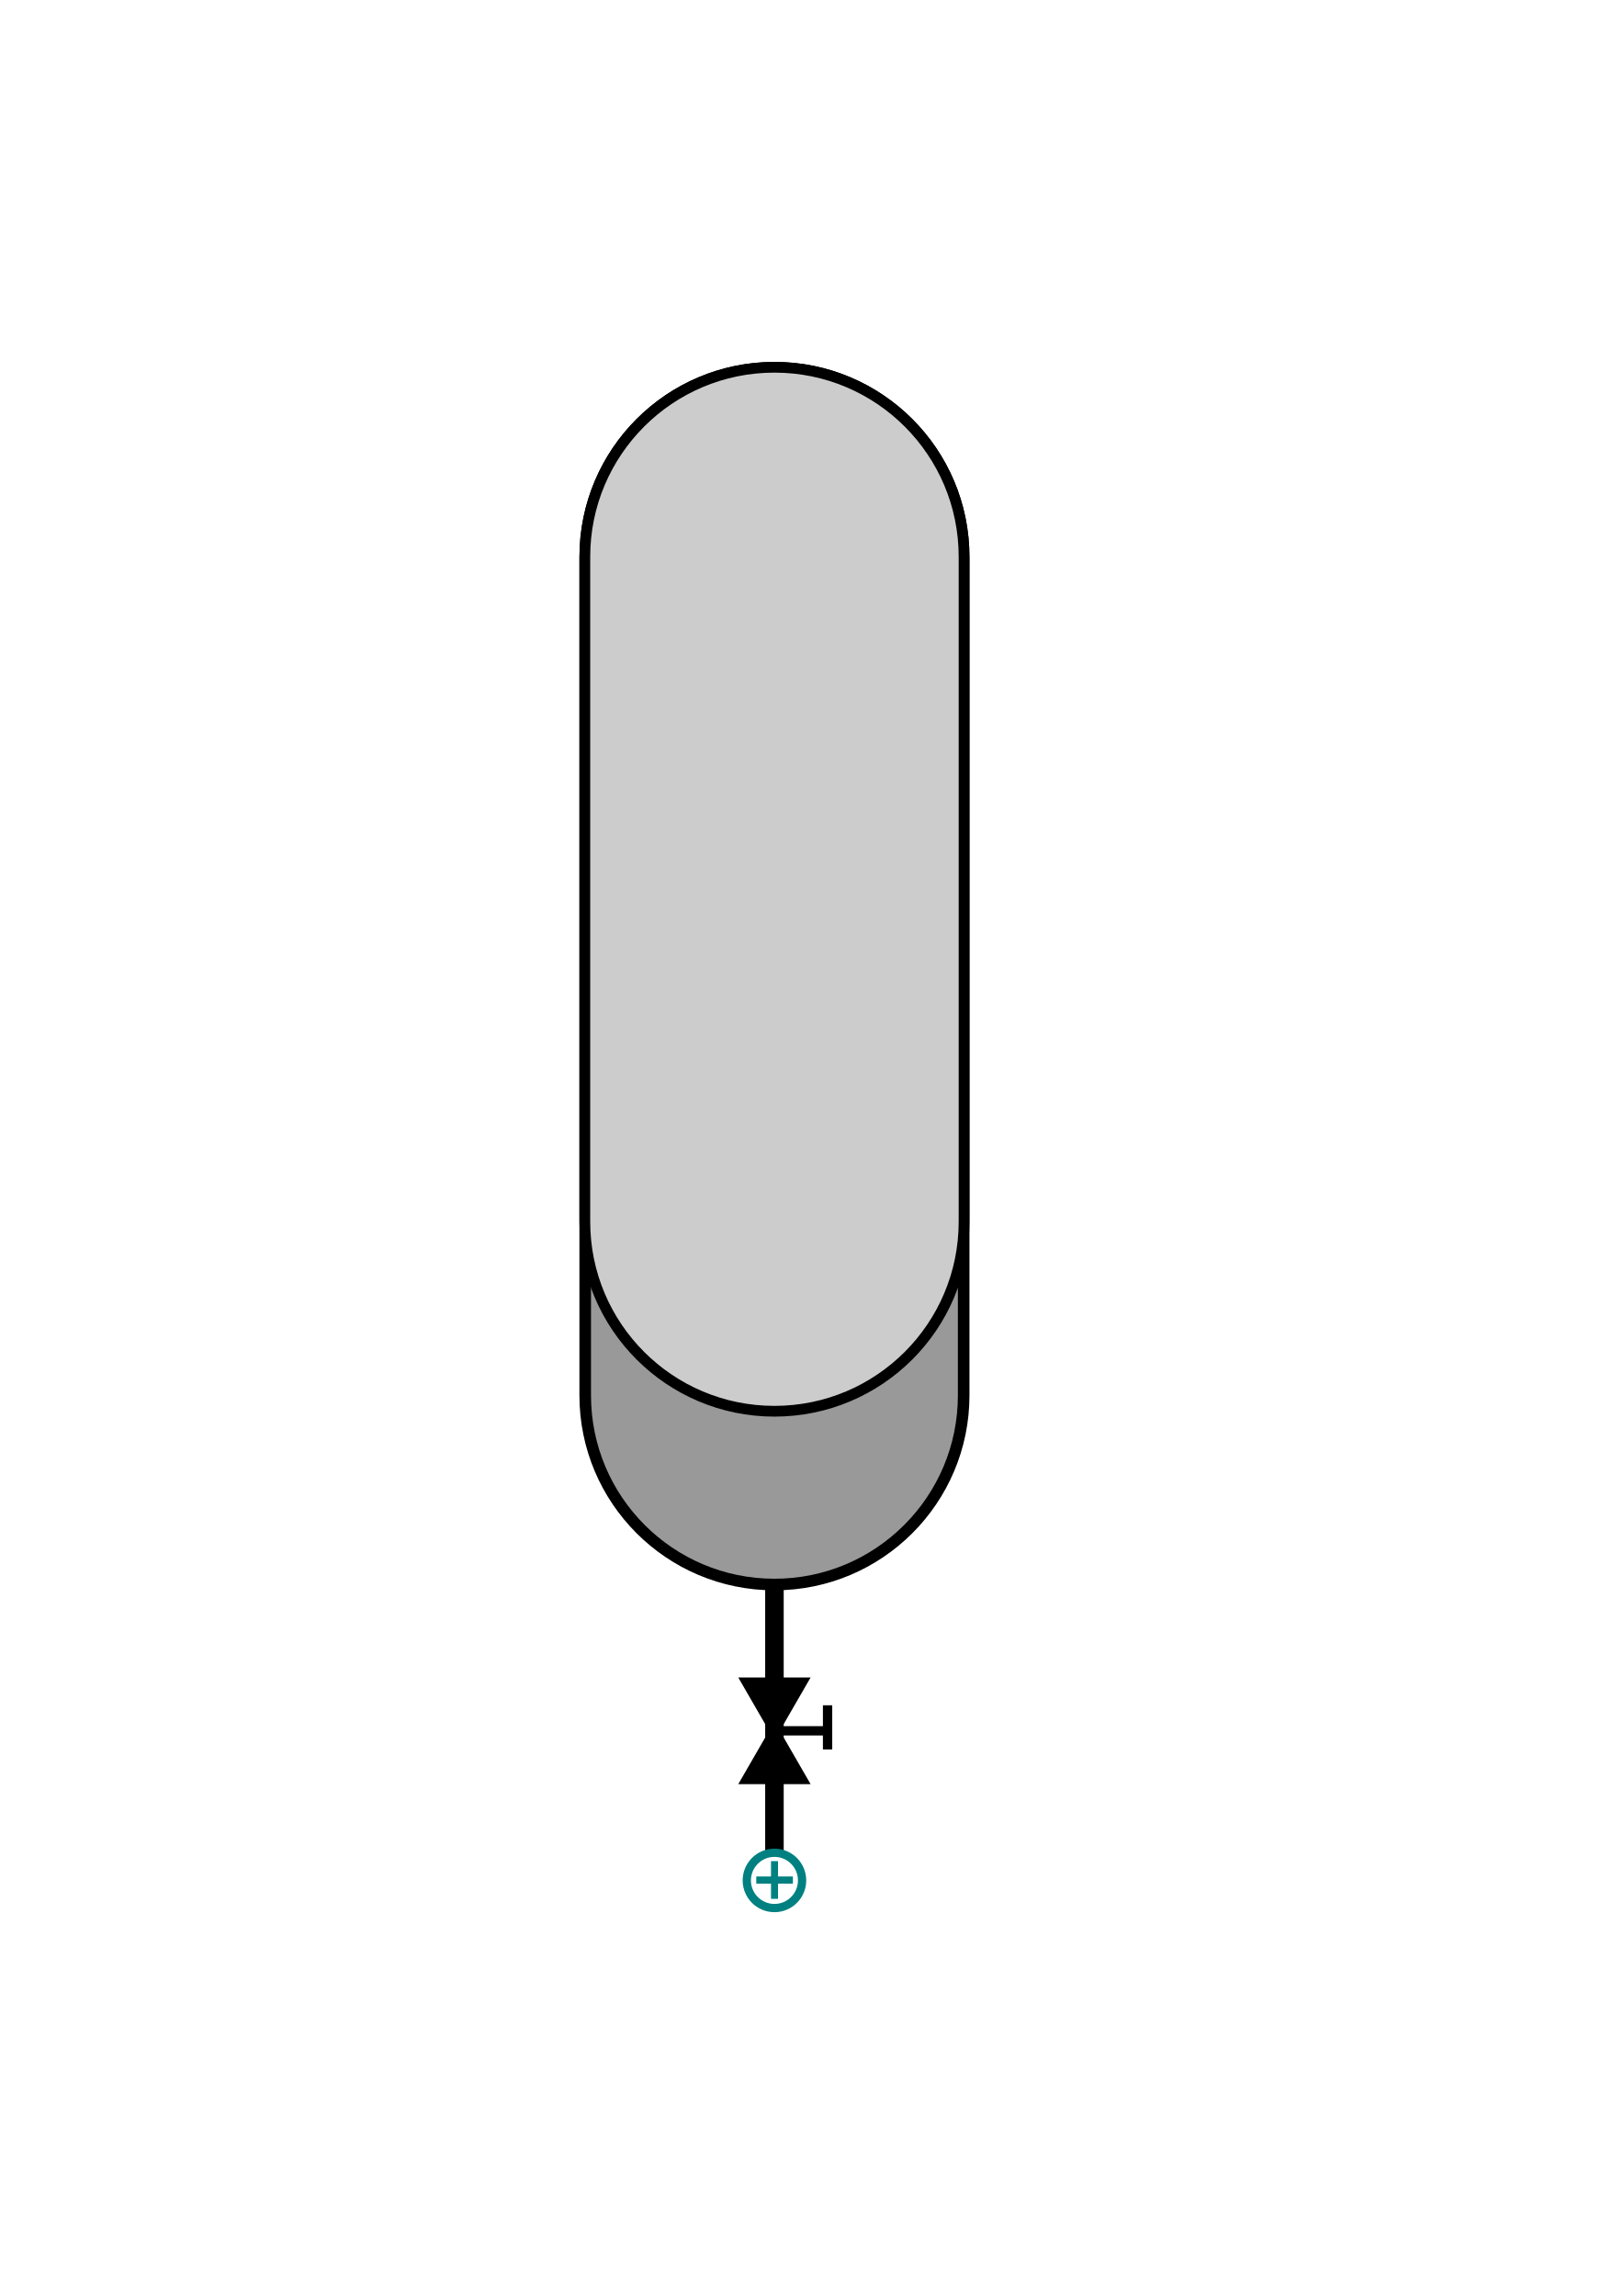
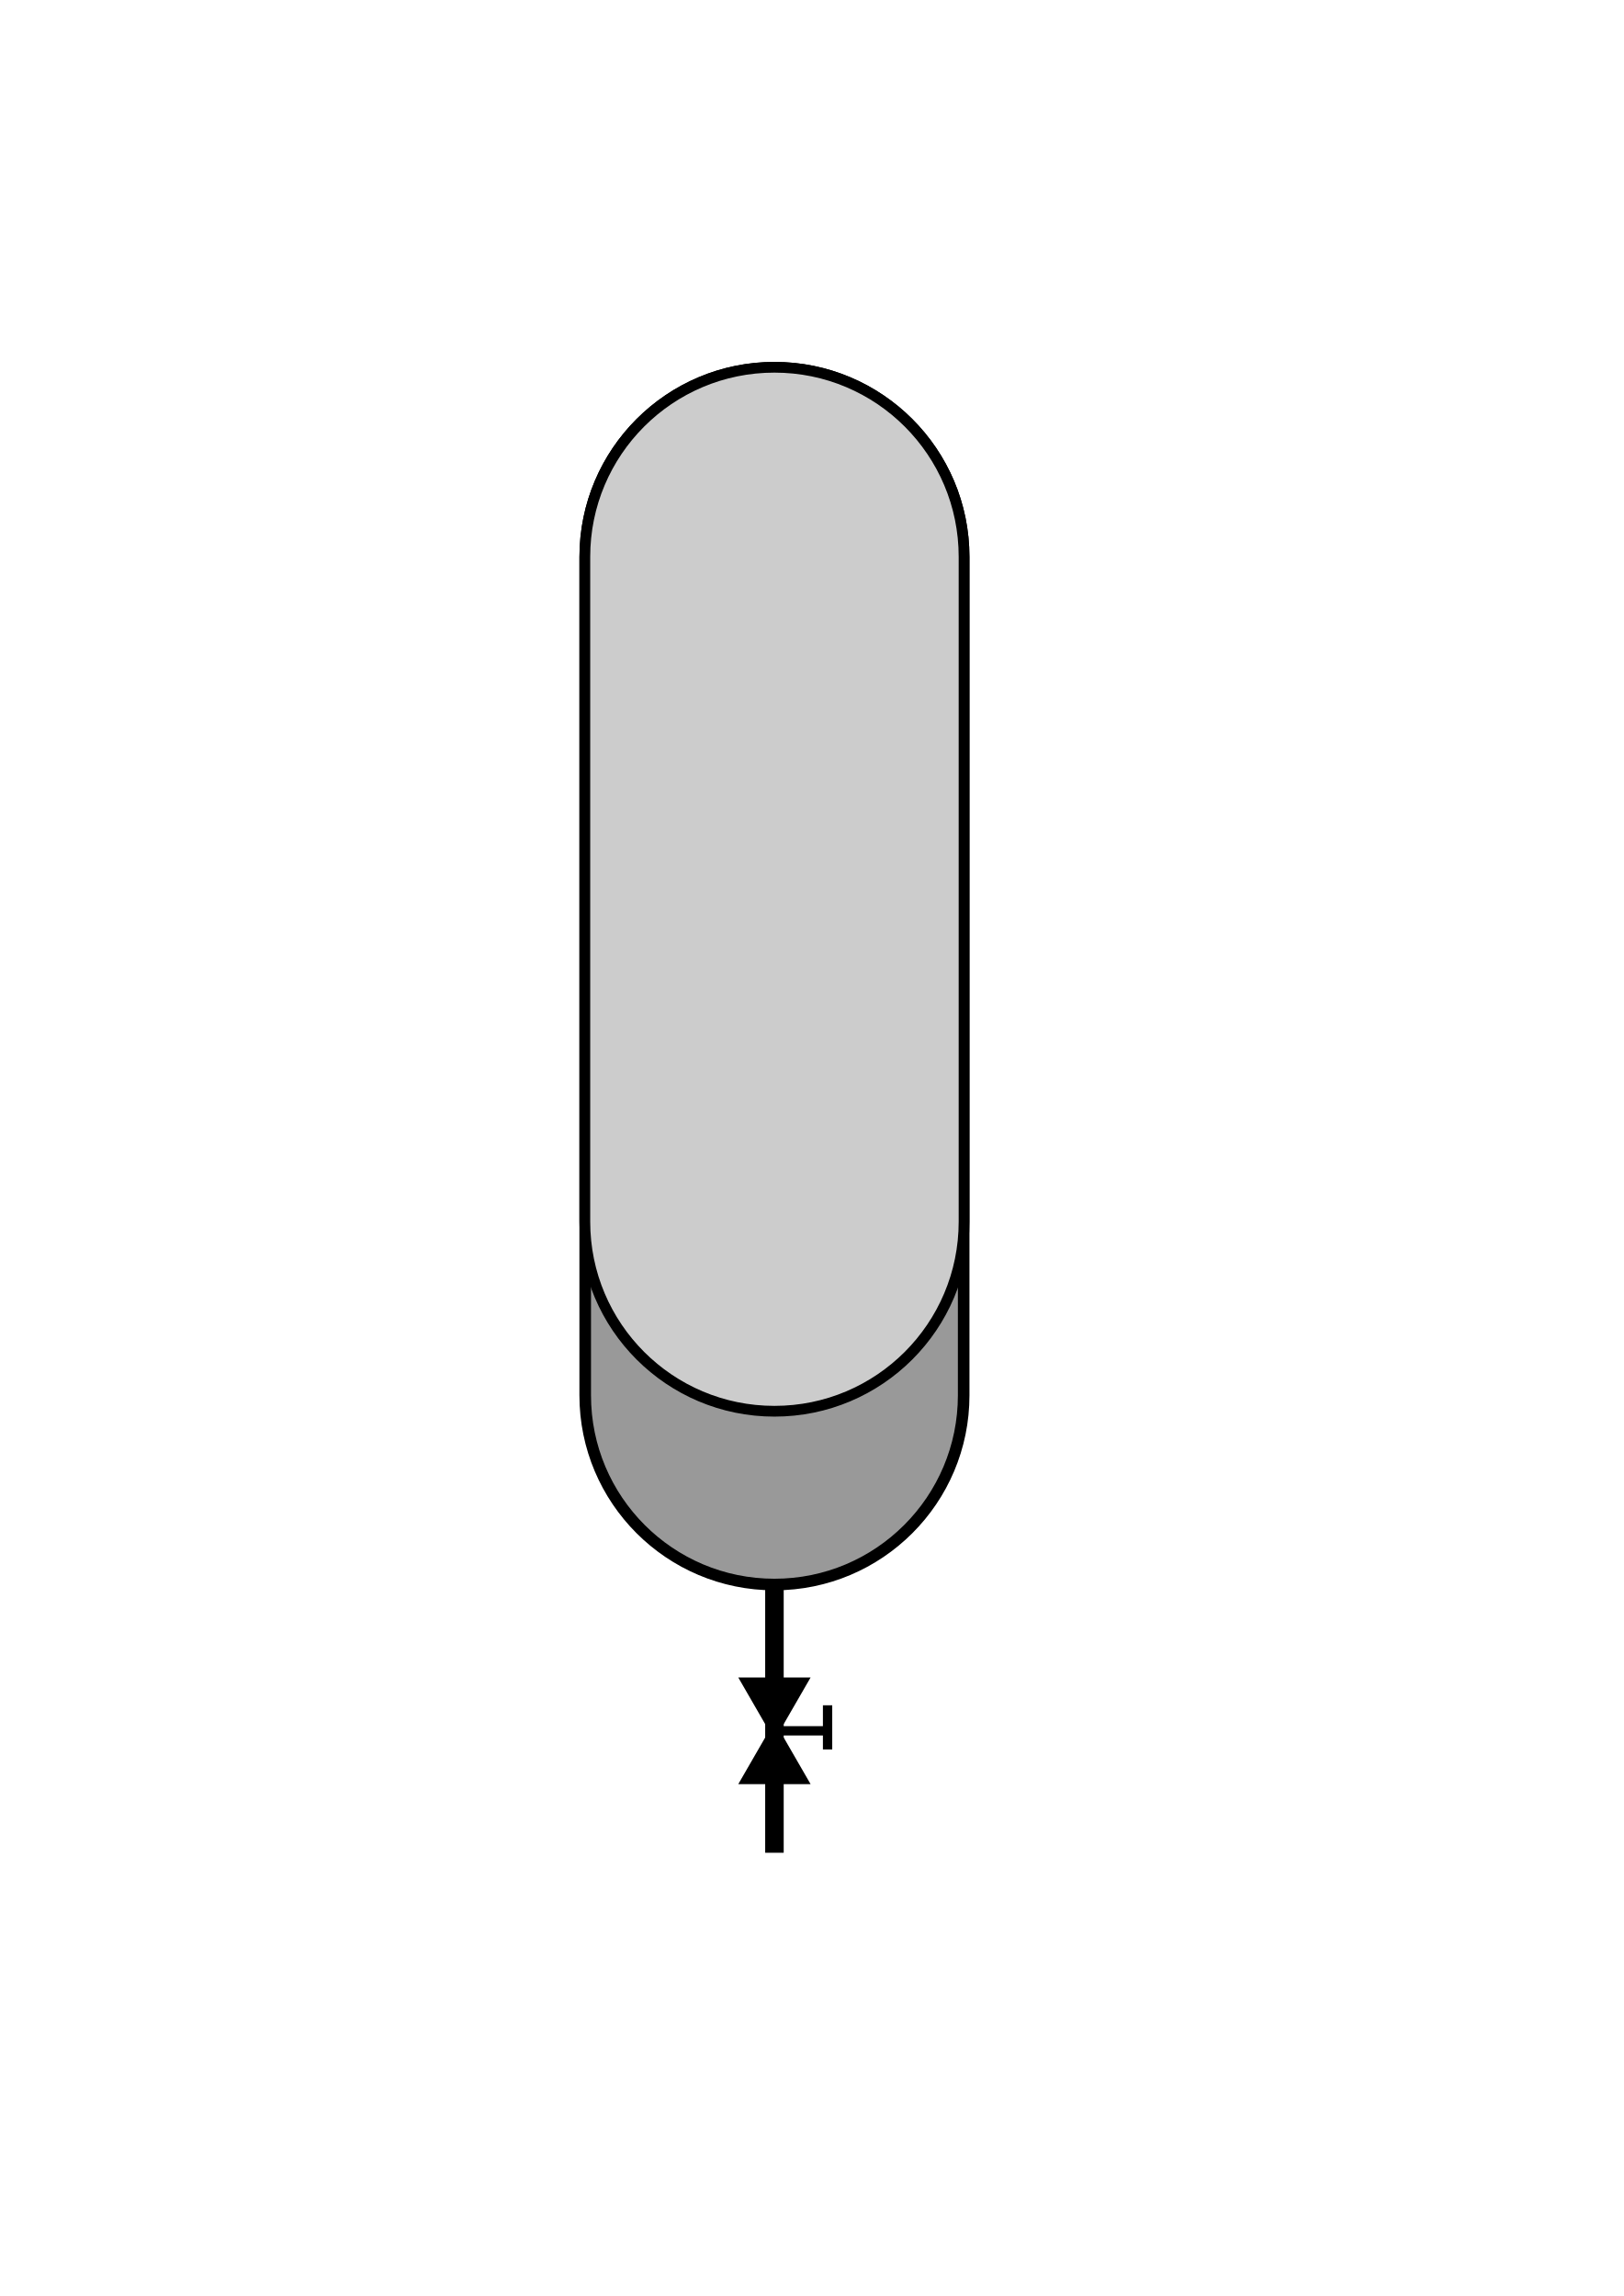
<svg xmlns="http://www.w3.org/2000/svg" width="210mm" height="297mm" viewBox="0 0 210 297" version="1.1" id="svg1">
  <defs id="defs1" />
  <g id="layer1">
    <rect style="fill:#999999;fill-opacity:1;stroke:#000000;stroke-width:1.498;stroke-dasharray:none;stroke-opacity:1" id="rect1182" width="48.949" height="157.4" x="75.687" y="47.567" ry="24.475" />
    <rect style="fill:#cccccc;fill-opacity:1;stroke:#000000;stroke-width:1.389;stroke-dasharray:none;stroke-opacity:1" id="rect1183" width="49.046" height="135.046" x="75.639" y="47.506" ry="24.523" />
    <path style="fill:#ffd42a;fill-opacity:1;stroke:#000000;stroke-width:2.394;stroke-dasharray:none;stroke-opacity:1" d="m 100.162,204.967 v 34.697" id="path1183" />
    <path style="fill:#000000;fill-opacity:1;stroke:#000000;stroke-width:0.4;stroke-dasharray:none;stroke-opacity:1" id="path1190" d="m 19.651,91.908 -0.603,-1.045 -0.603,-1.045 1.206,0 1.206,0 -0.603,1.045 z" transform="matrix(3.014048,0,0,3.014048,40.93181,-53.12488)" />
    <path style="fill:#000000;fill-opacity:1;stroke:#000000;stroke-width:0.4;stroke-dasharray:none;stroke-opacity:1" id="path1191" d="m 19.651,91.908 -0.603,-1.045 -0.603,-1.045 1.206,0 1.206,0 -0.603,1.045 z" transform="matrix(3.014048,0,0,-3.014048,40.93181,500.9056)" />
    <path style="fill:#000000;fill-opacity:1;stroke:#000000;stroke-width:1.206;stroke-dasharray:none;stroke-opacity:1" d="m 100.162,223.89 h 6.766" id="path1192" />
    <path style="fill:#000000;fill-opacity:1;stroke:#000000;stroke-width:1.206;stroke-dasharray:none;stroke-opacity:1" d="m 107.033,220.588 v 5.711" id="path1193" />
-     <circle style="fill:none;stroke:#008080;stroke-width:1.068;stroke-dasharray:none" id="path116" cx="100.162" cy="243.241" r="3.576" />
-     <text xml:space="preserve" style="font-size:9.532px;font-family:'Open Sans';-inkscape-font-specification:'Open Sans, Normal';writing-mode:lr-tb;direction:ltr;fill:#008080;stroke:#008080;stroke-width:0.267;stroke-dasharray:none" x="97.459" y="246.556" id="text118">
-       <tspan id="tspan118" style="fill:#008080;stroke:#008080;stroke-width:0.267;stroke-dasharray:none" x="97.459" y="246.556">+</tspan>
-     </text>
  </g>
</svg>
